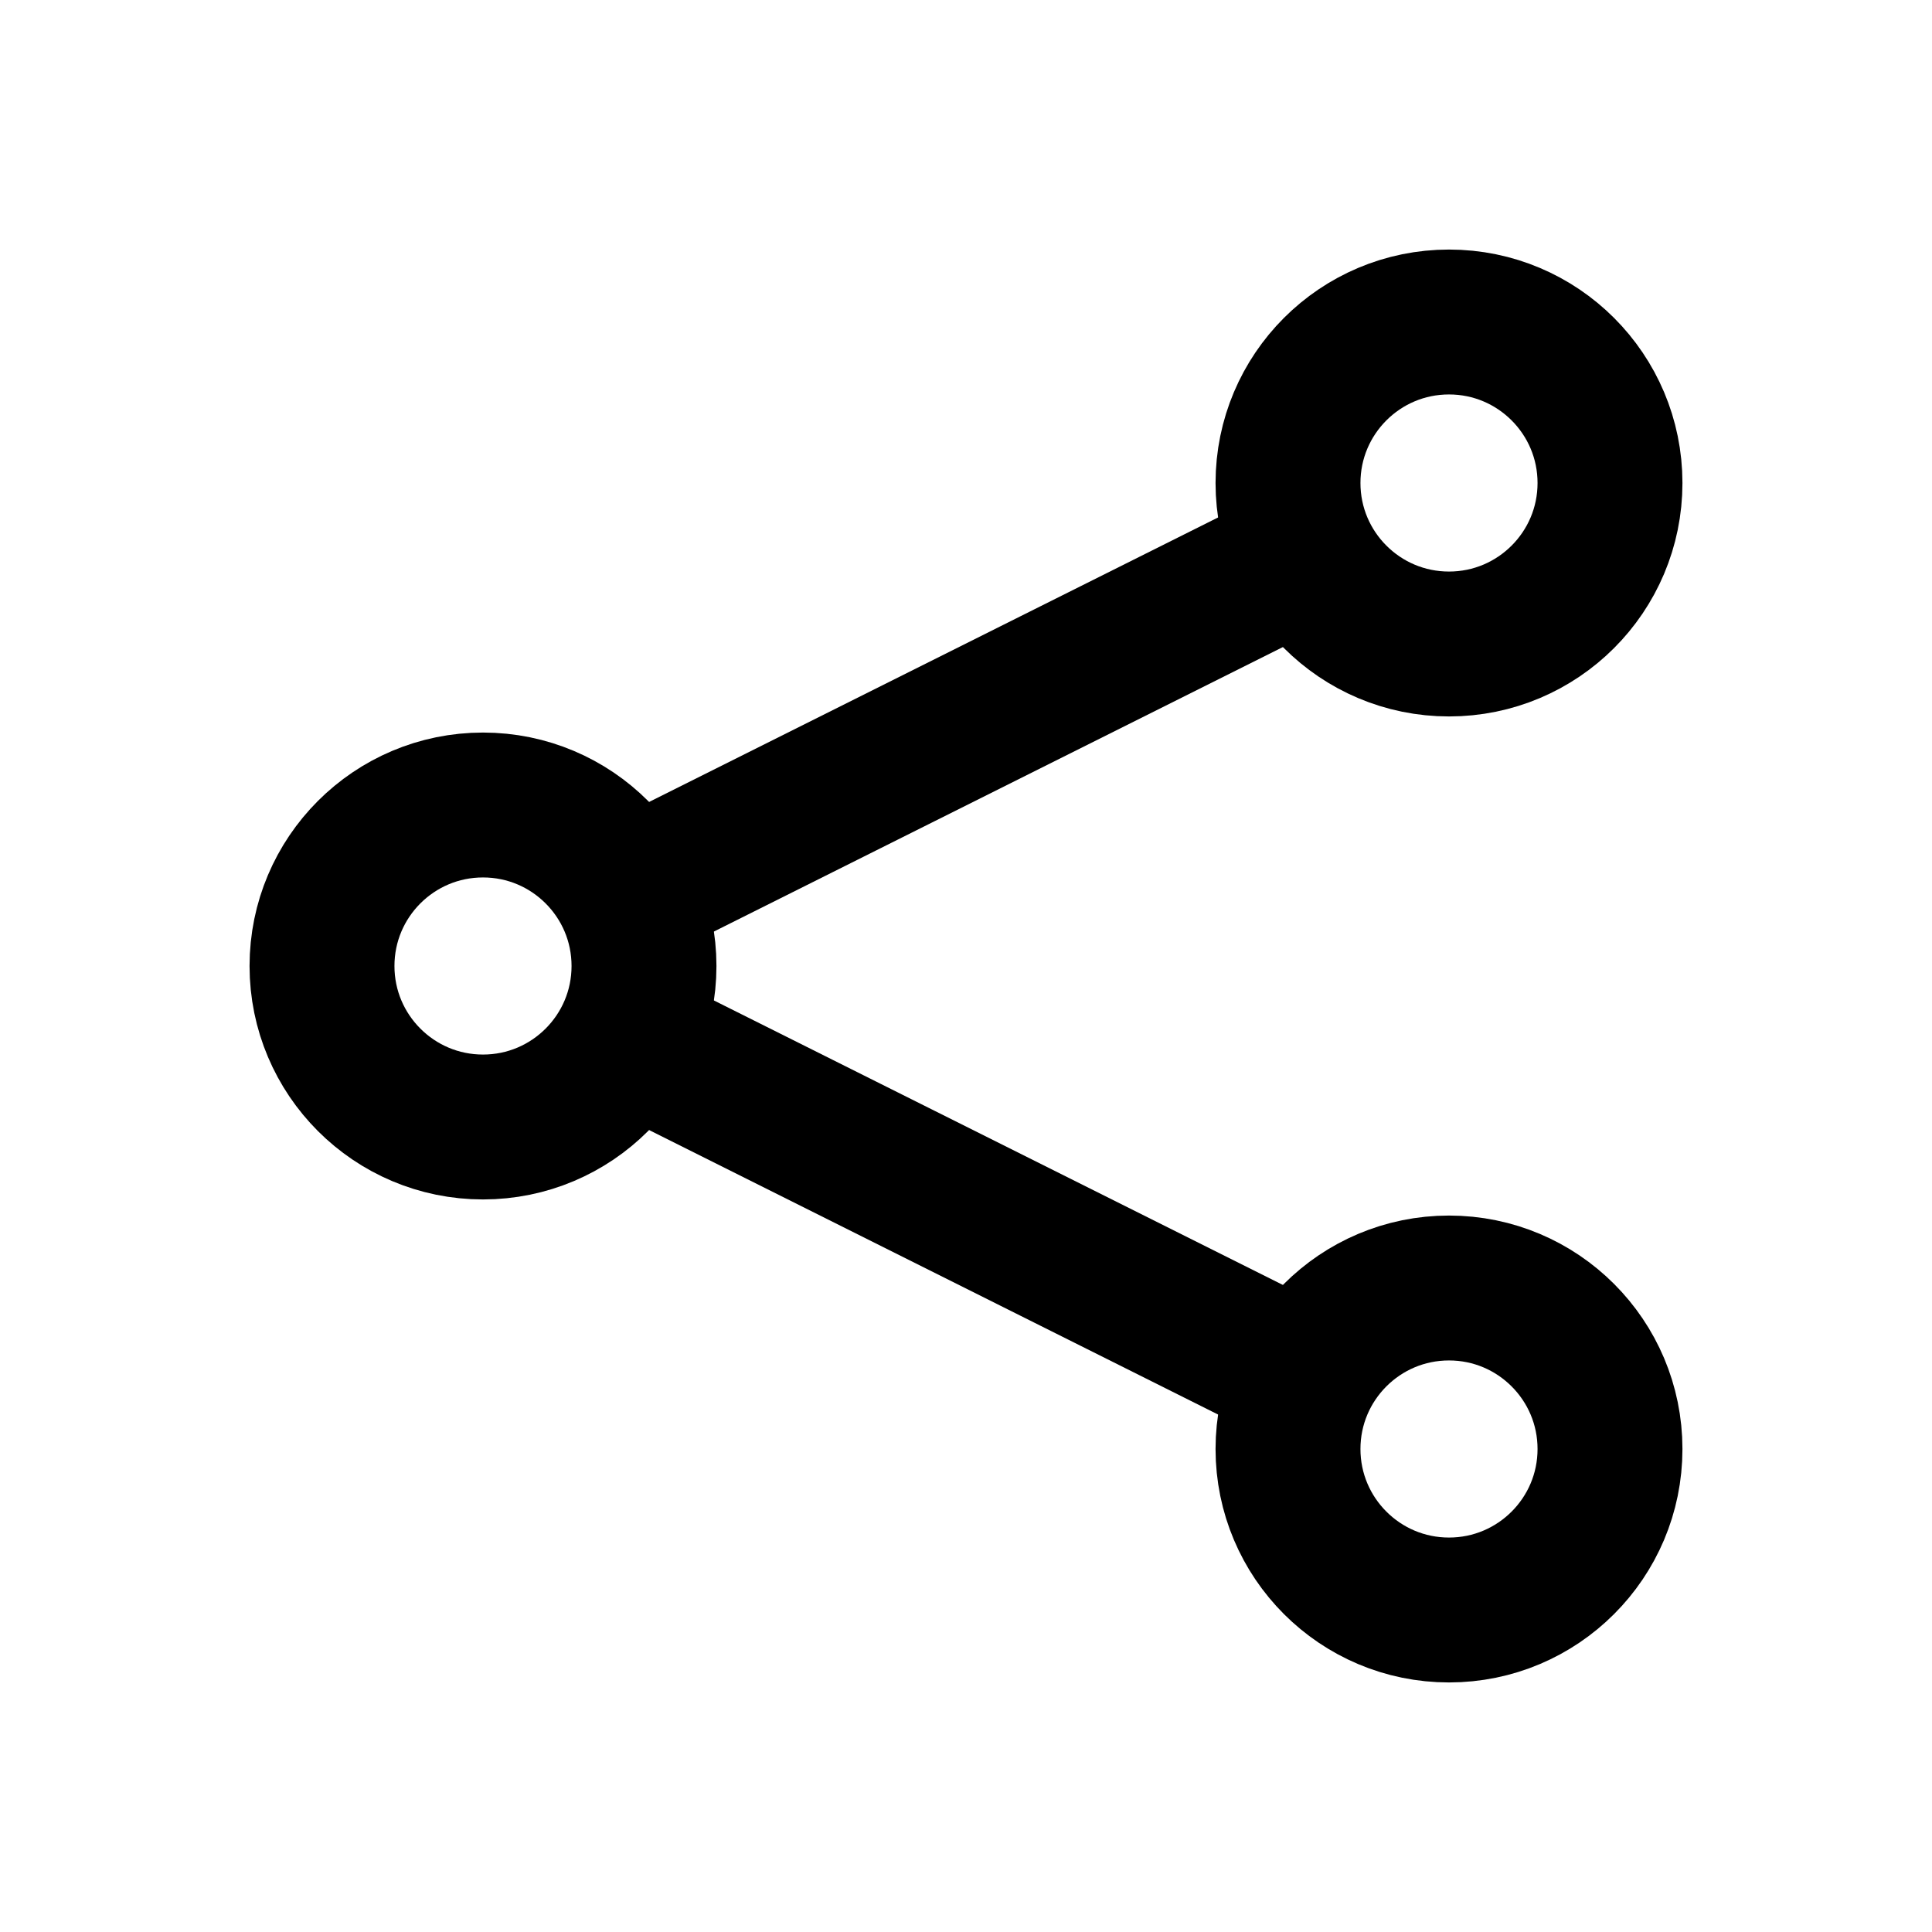
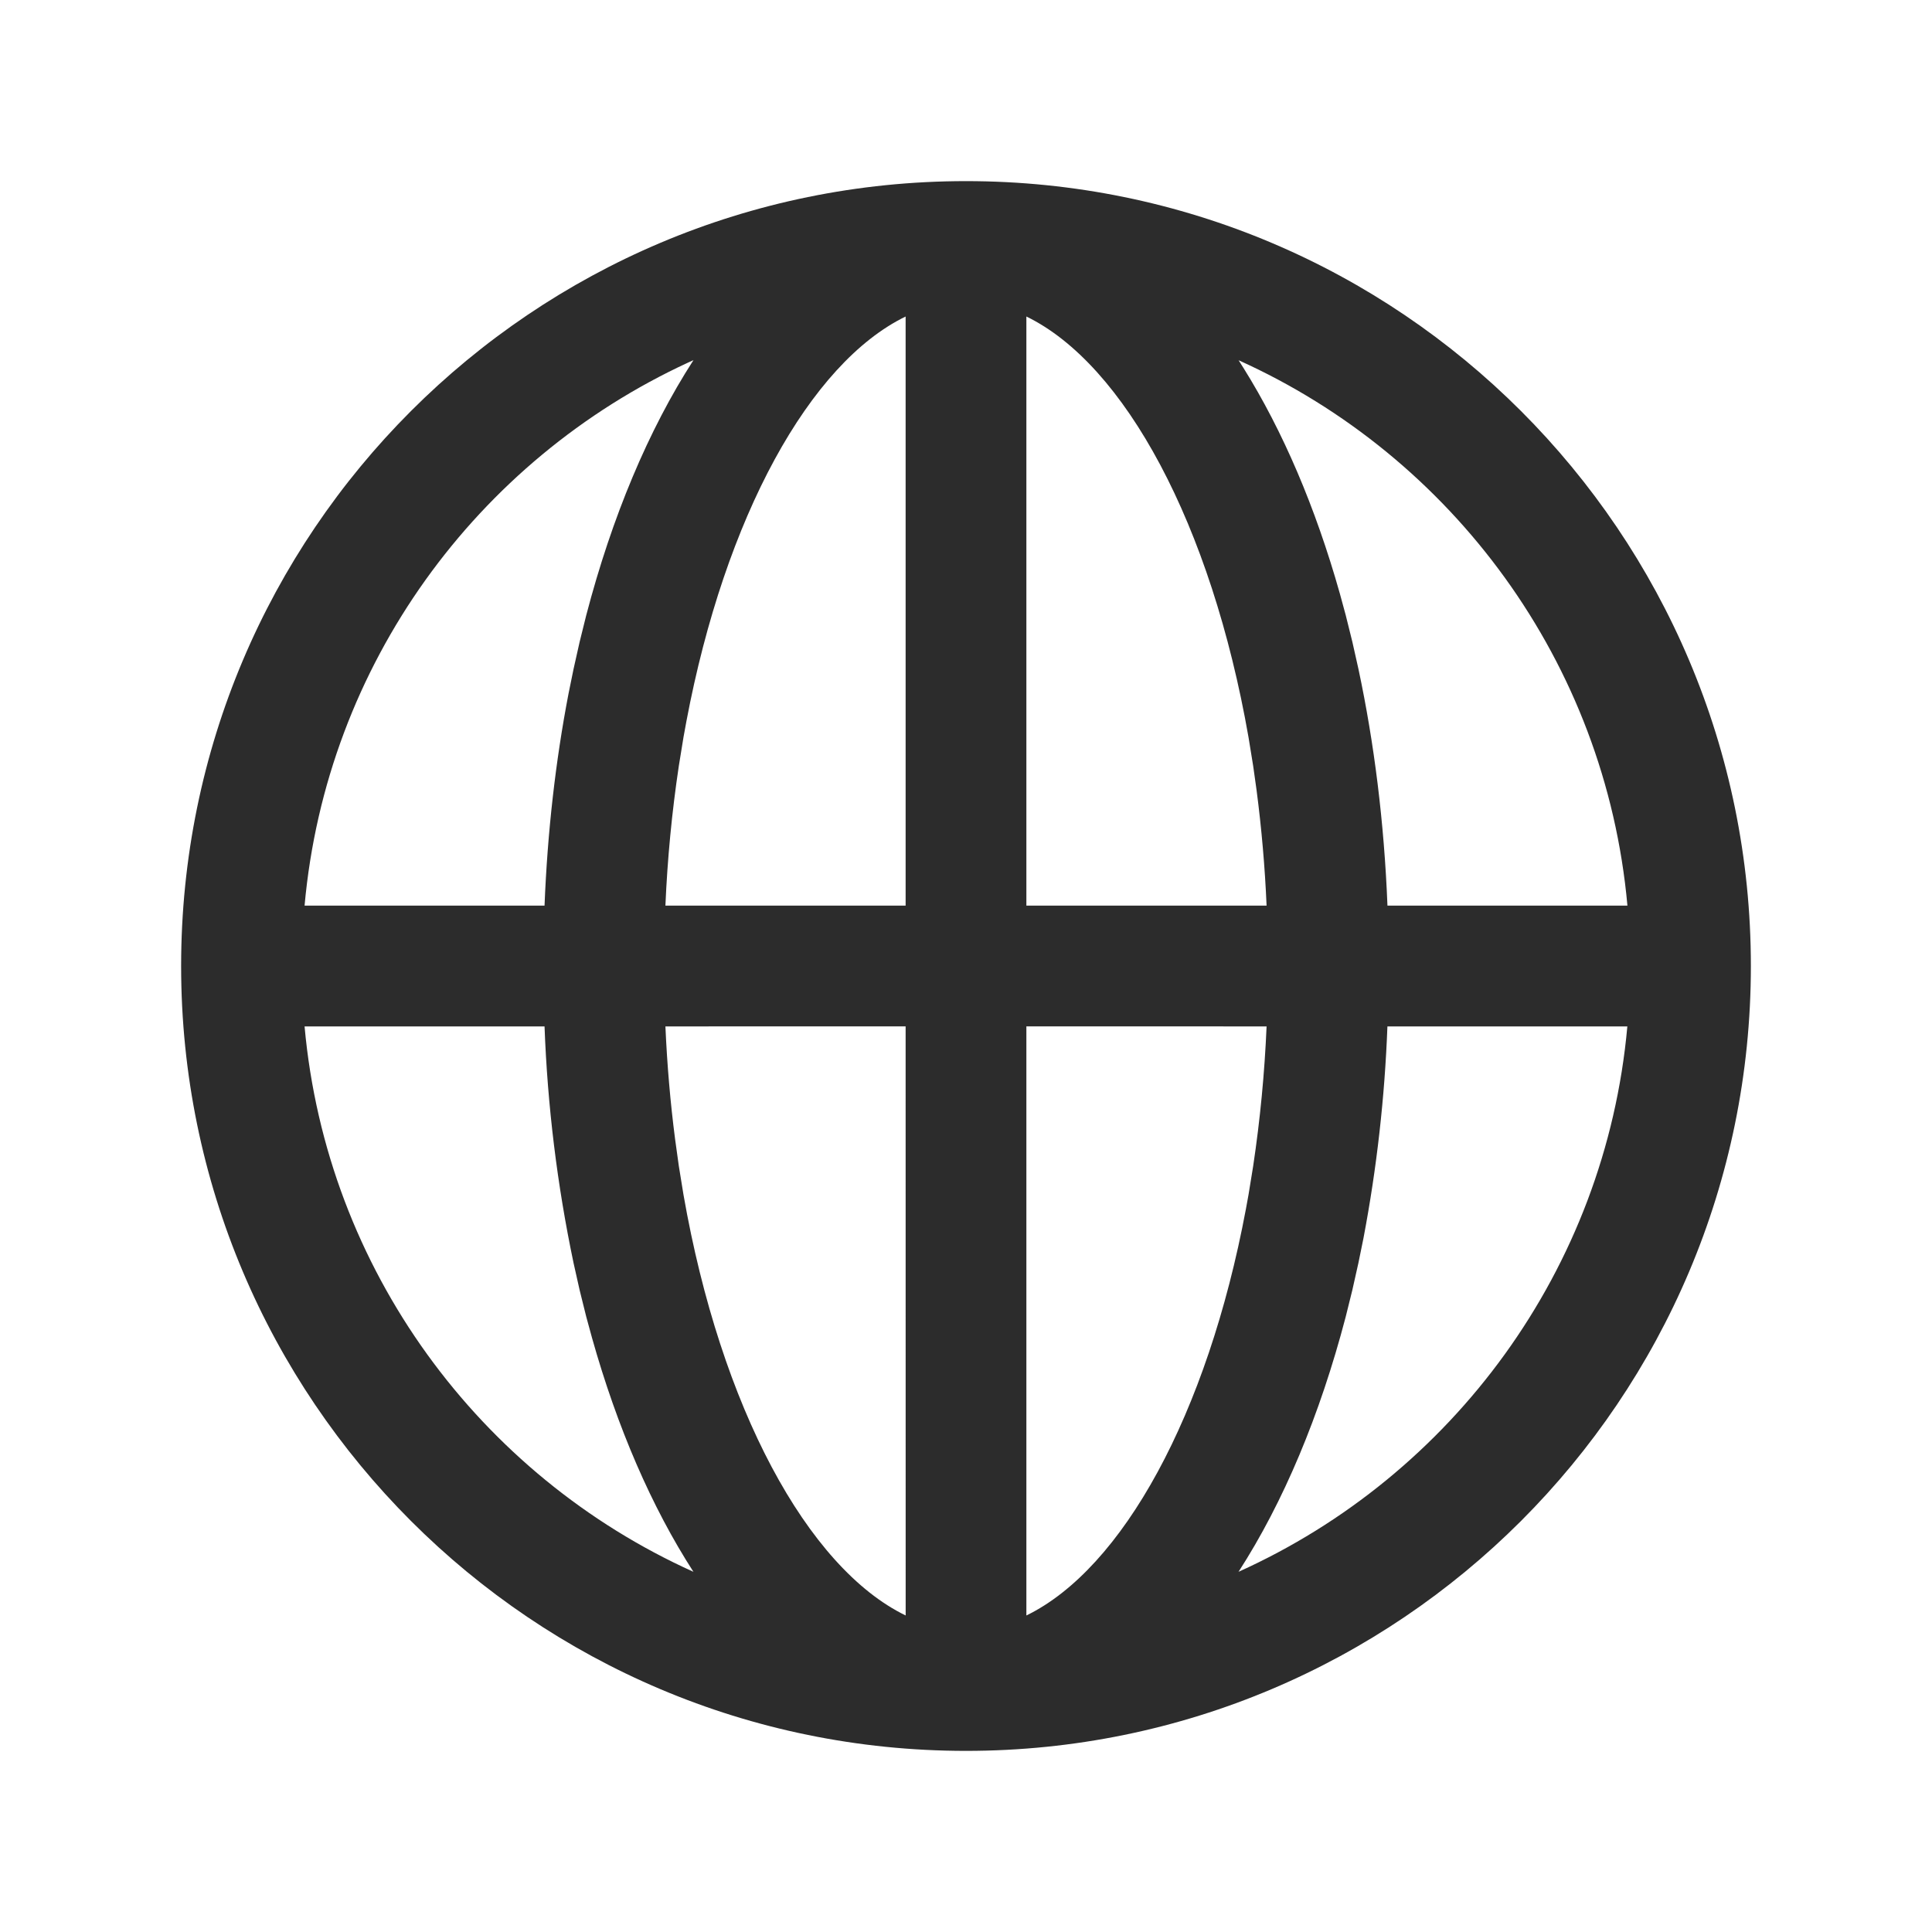
- <svg xmlns="http://www.w3.org/2000/svg" viewBox="0 0 24 24" fill="none" stroke="currentColor" stroke-width="1.8" stroke-linecap="round" stroke-linejoin="round">
-   <circle cx="6" cy="12" r="2" />
-   <circle cx="18" cy="6" r="2" />
-   <circle cx="18" cy="18" r="2" />
-   <path d="m8 11 8-4M8 13l8 4" />
+ <svg xmlns="http://www.w3.org/2000/svg" t="1785243722857" class="icon" viewBox="0 0 1024 1024" version="1.1" p-id="39479" width="256" height="256">
+   <path d="M512 96c229.76 0 416 186.24 416 416S741.76 928 512 928 96 741.76 96 512 282.24 96 512 96z m-32 448l-127.317 0.021c0.896 20.48 2.624 40.405 5.12 59.669l1.984 14.293 2.475 15.253c19.755 112.896 65.728 197.739 117.76 222.997L480 544z m191.317 0.021L544 544v312.235c50.859-24.725 95.936-106.368 116.373-215.509l1.365-7.488 2.475-15.232a701.013 701.013 0 0 0 7.104-73.984z m-382.699 0H161.429c11.648 129.067 92.992 238.08 206.101 289.067-22.123-34.283-40.363-76.416-53.76-124.032l-3.029-11.093-3.52-14.165-3.243-14.464a744.491 744.491 0 0 1-15.36-125.312z m573.952 0H735.36a752.661 752.661 0 0 1-12.672 112.128l-2.688 13.184-3.243 14.464-3.52 14.187c-13.653 52.139-32.96 98.197-56.789 135.104 113.109-50.987 194.453-160 206.08-289.067zM367.531 190.891l-2.859 1.301C253.013 243.733 172.971 352 161.429 480h127.189c1.536-39.04 5.867-76.693 12.672-112.149l2.688-13.184 3.243-14.464 3.52-14.187c13.653-52.139 32.96-98.197 56.789-135.104zM480 167.765c-50.709 24.619-95.68 105.899-116.203 214.592l-1.536 8.405-2.475 15.232a701.035 701.035 0 0 0-7.104 74.005H480V167.765z m176.469 23.147l2.56 4.053c20.907 33.429 38.229 73.984 51.093 119.552l3.136 11.52 3.52 14.165 3.243 14.464c8.363 39.253 13.632 81.408 15.36 125.333h127.189c-11.627-129.088-92.971-238.101-206.101-289.067zM544 167.765L544 480h127.317a707.136 707.136 0 0 0-5.333-61.376l-1.771-12.629-2.475-15.232c-19.755-112.875-65.707-197.717-117.717-222.997z" fill="#2c2c2c" p-id="39480" />
</svg>
